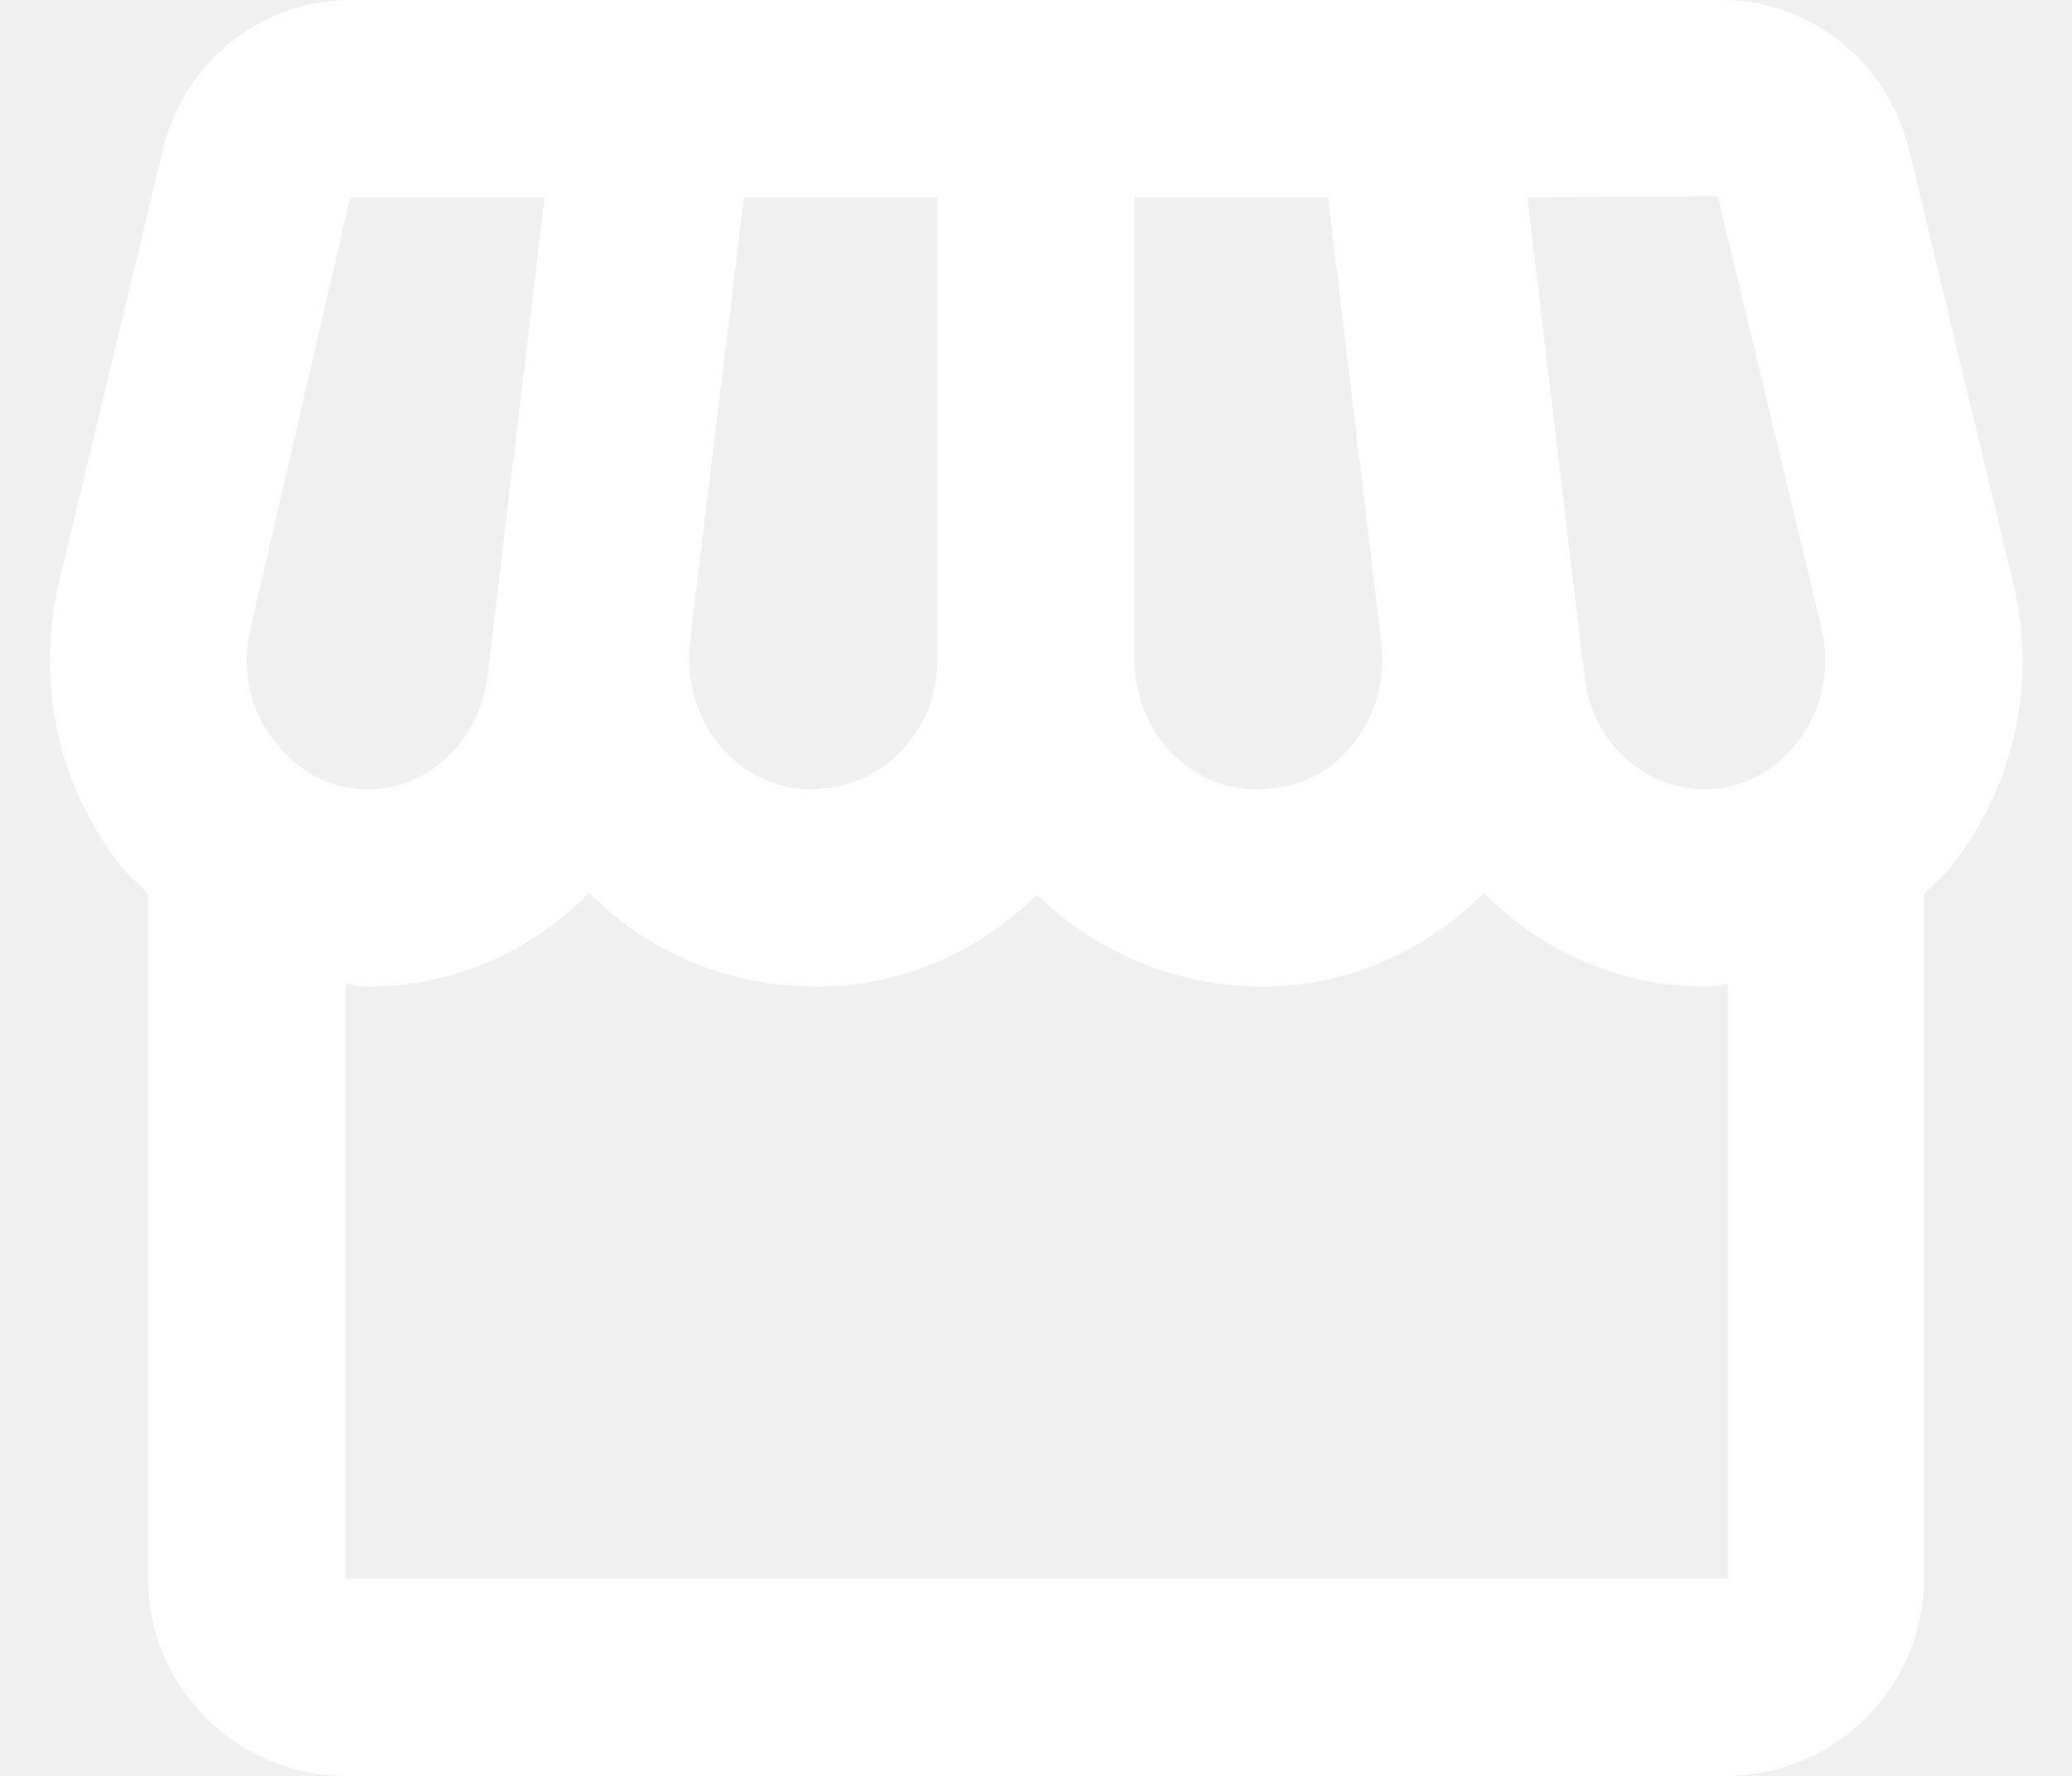
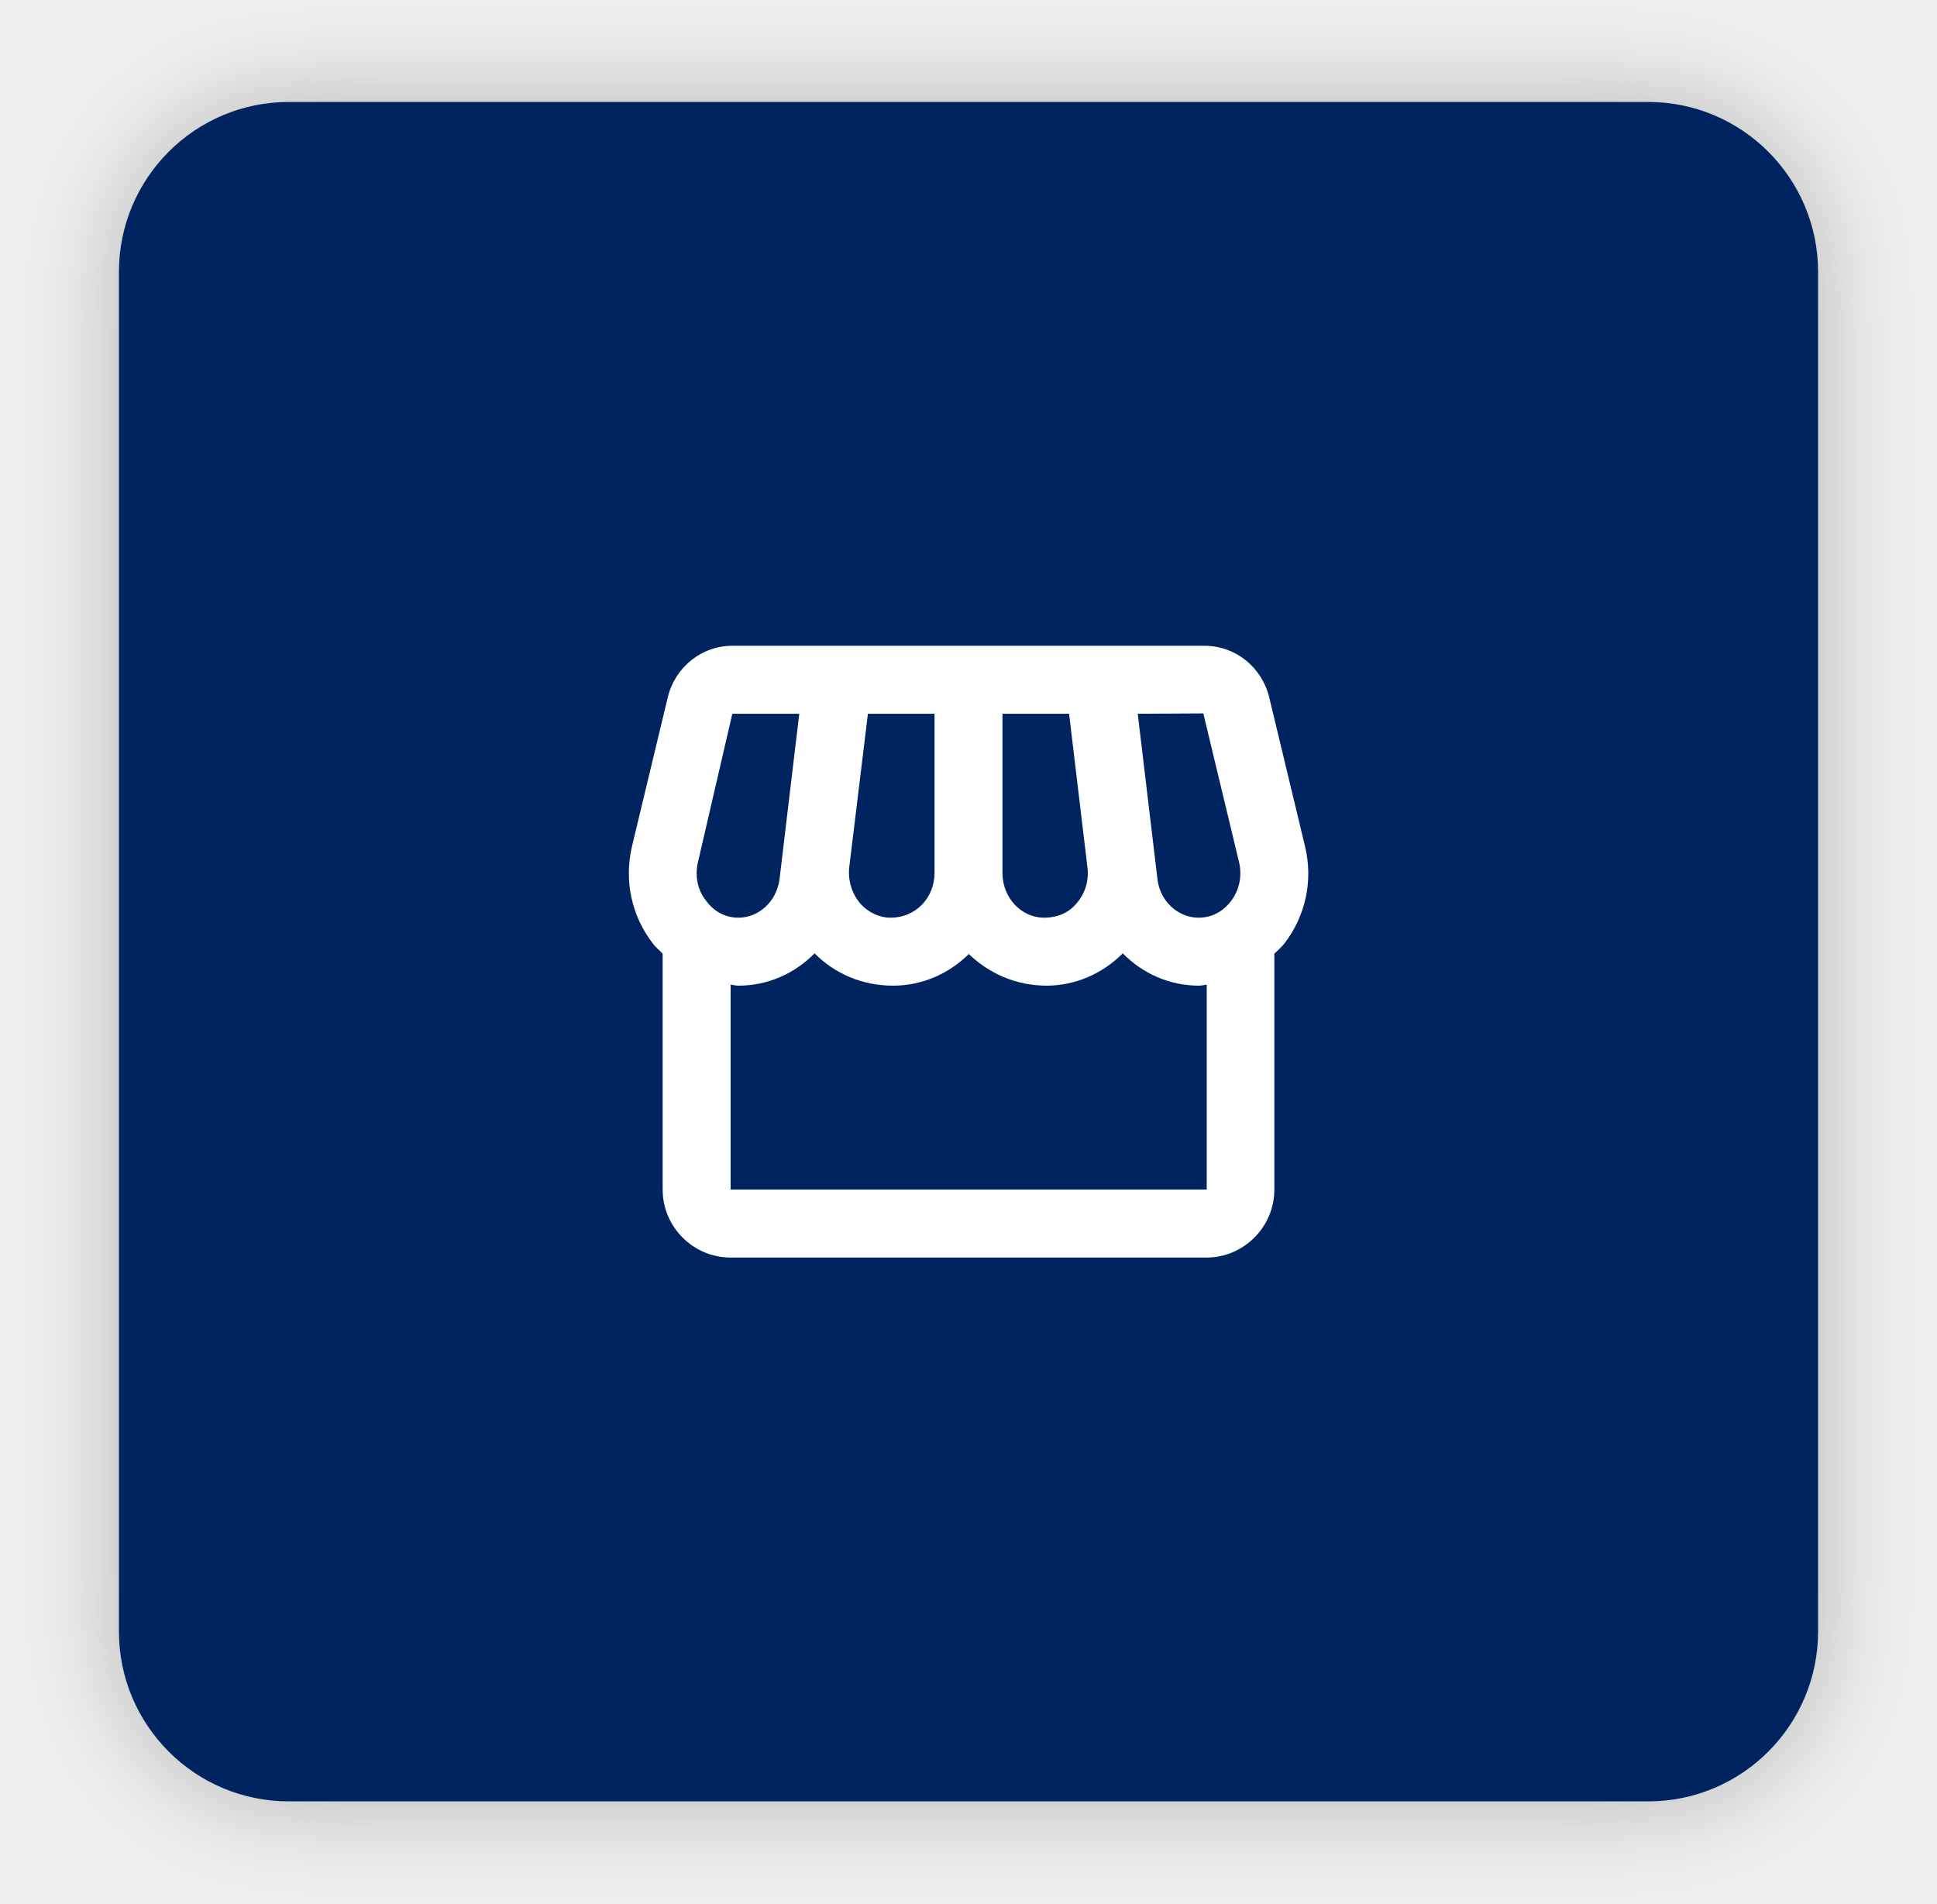
- <svg xmlns="http://www.w3.org/2000/svg" width="28" height="24" viewBox="0 0 28 24" fill="none">
-   <path d="M27.2 7.853L25.8 2.027C25.507 0.827 24.467 0 23.253 0H4.733C3.533 0 2.48 0.84 2.2 2.027L0.8 7.853C0.48 9.213 0.773 10.6 1.627 11.693C1.733 11.84 1.88 11.947 2 12.08V21.333C2 22.8 3.2 24 4.667 24H23.333C24.8 24 26 22.8 26 21.333V12.08C26.12 11.96 26.267 11.84 26.373 11.707C27.227 10.613 27.533 9.213 27.2 7.853ZM23.213 2.653L24.613 8.48C24.747 9.04 24.627 9.6 24.28 10.04C24.093 10.28 23.693 10.667 23.027 10.667C22.213 10.667 21.507 10.013 21.413 9.147L20.64 2.667L23.213 2.653ZM15.333 2.667H17.947L18.667 8.693C18.733 9.213 18.573 9.733 18.227 10.12C17.933 10.467 17.507 10.667 16.96 10.667C16.067 10.667 15.333 9.88 15.333 8.92V2.667ZM9.32 8.693L10.053 2.667H12.667V8.92C12.667 9.88 11.933 10.667 10.947 10.667C10.493 10.667 10.08 10.467 9.76 10.12C9.427 9.733 9.267 9.213 9.32 8.693ZM3.387 8.48L4.733 2.667H7.36L6.587 9.147C6.48 10.013 5.787 10.667 4.973 10.667C4.32 10.667 3.907 10.28 3.733 10.04C3.373 9.613 3.253 9.04 3.387 8.48ZM4.667 21.333V13.293C4.773 13.307 4.867 13.333 4.973 13.333C6.133 13.333 7.187 12.853 7.96 12.067C8.76 12.867 9.827 13.333 11.04 13.333C12.2 13.333 13.24 12.853 14.013 12.093C14.8 12.853 15.867 13.333 17.067 13.333C18.187 13.333 19.253 12.867 20.053 12.067C20.827 12.853 21.88 13.333 23.04 13.333C23.147 13.333 23.24 13.307 23.347 13.293V21.333H4.667Z" fill="white" />
+ <svg xmlns="http://www.w3.org/2000/svg" width="57" height="56" viewBox="0 0 57 56" fill="none">
+   <g filter="url(#filter0_d)">
+     <rect x="3.5" y="3" width="50" height="50" rx="5" fill="#002460" />
+   </g>
+   <path d="M38.4 24.89L37.35 20.52C37.13 19.62 36.35 19 35.44 19H21.55C20.65 19 19.86 19.63 19.65 20.52L18.6 24.89C18.36 25.91 18.58 26.95 19.22 27.77C19.3 27.88 19.41 27.96 19.5 28.06V35C19.5 36.1 20.4 37 21.5 37H35.5C36.6 37 37.5 36.1 37.5 35V28.06C37.59 27.97 37.7 27.88 37.78 27.78C38.42 26.96 38.65 25.91 38.4 24.89ZM35.41 20.99L36.46 25.36C36.56 25.78 36.47 26.2 36.21 26.53C36.07 26.71 35.77 27 35.27 27C34.66 27 34.13 26.51 34.06 25.86L33.48 21L35.41 20.99ZM29.5 21H31.46L32 25.52C32.05 25.91 31.93 26.3 31.67 26.59C31.45 26.85 31.13 27 30.72 27C30.05 27 29.5 26.41 29.5 25.69V21ZM24.99 25.52L25.54 21H27.5V25.69C27.5 26.41 26.95 27 26.21 27C25.87 27 25.56 26.85 25.32 26.59C25.07 26.3 24.95 25.91 24.99 25.52ZM20.54 25.36L21.55 21H23.52L22.94 25.86C22.86 26.51 22.34 27 21.73 27C21.24 27 20.93 26.71 20.8 26.53C20.53 26.21 20.44 25.78 20.54 25.36ZM21.5 35V28.97C21.58 28.98 21.65 29 21.73 29C22.6 29 23.39 28.64 23.97 28.05C24.57 28.65 25.37 29 26.28 29C27.15 29 27.93 28.64 28.51 28.07C29.1 28.64 29.9 29 30.8 29C31.64 29 32.44 28.65 33.04 28.05C33.62 28.64 34.41 29 35.28 29C35.36 29 35.43 28.98 35.51 28.97V35H21.5Z" fill="white" />
+   <defs>
+     <filter id="filter0_d" x="0.5" y="0" width="56" height="56" filterUnits="userSpaceOnUse" color-interpolation-filters="sRGB">
+       <feFlood flood-opacity="0" result="BackgroundImageFix" />
+       <feColorMatrix in="SourceAlpha" type="matrix" values="0 0 0 0 0 0 0 0 0 0 0 0 0 0 0 0 0 0 127 0" />
+       <feOffset />
+       <feGaussianBlur stdDeviation="1.5" />
+       <feColorMatrix type="matrix" values="0 0 0 0 0 0 0 0 0 0 0 0 0 0 0 0 0 0 0.25 0" />
+       <feBlend mode="normal" in2="BackgroundImageFix" result="effect1_dropShadow" />
+       <feBlend mode="normal" in="SourceGraphic" in2="effect1_dropShadow" result="shape" />
+     </filter>
+   </defs>
</svg>
